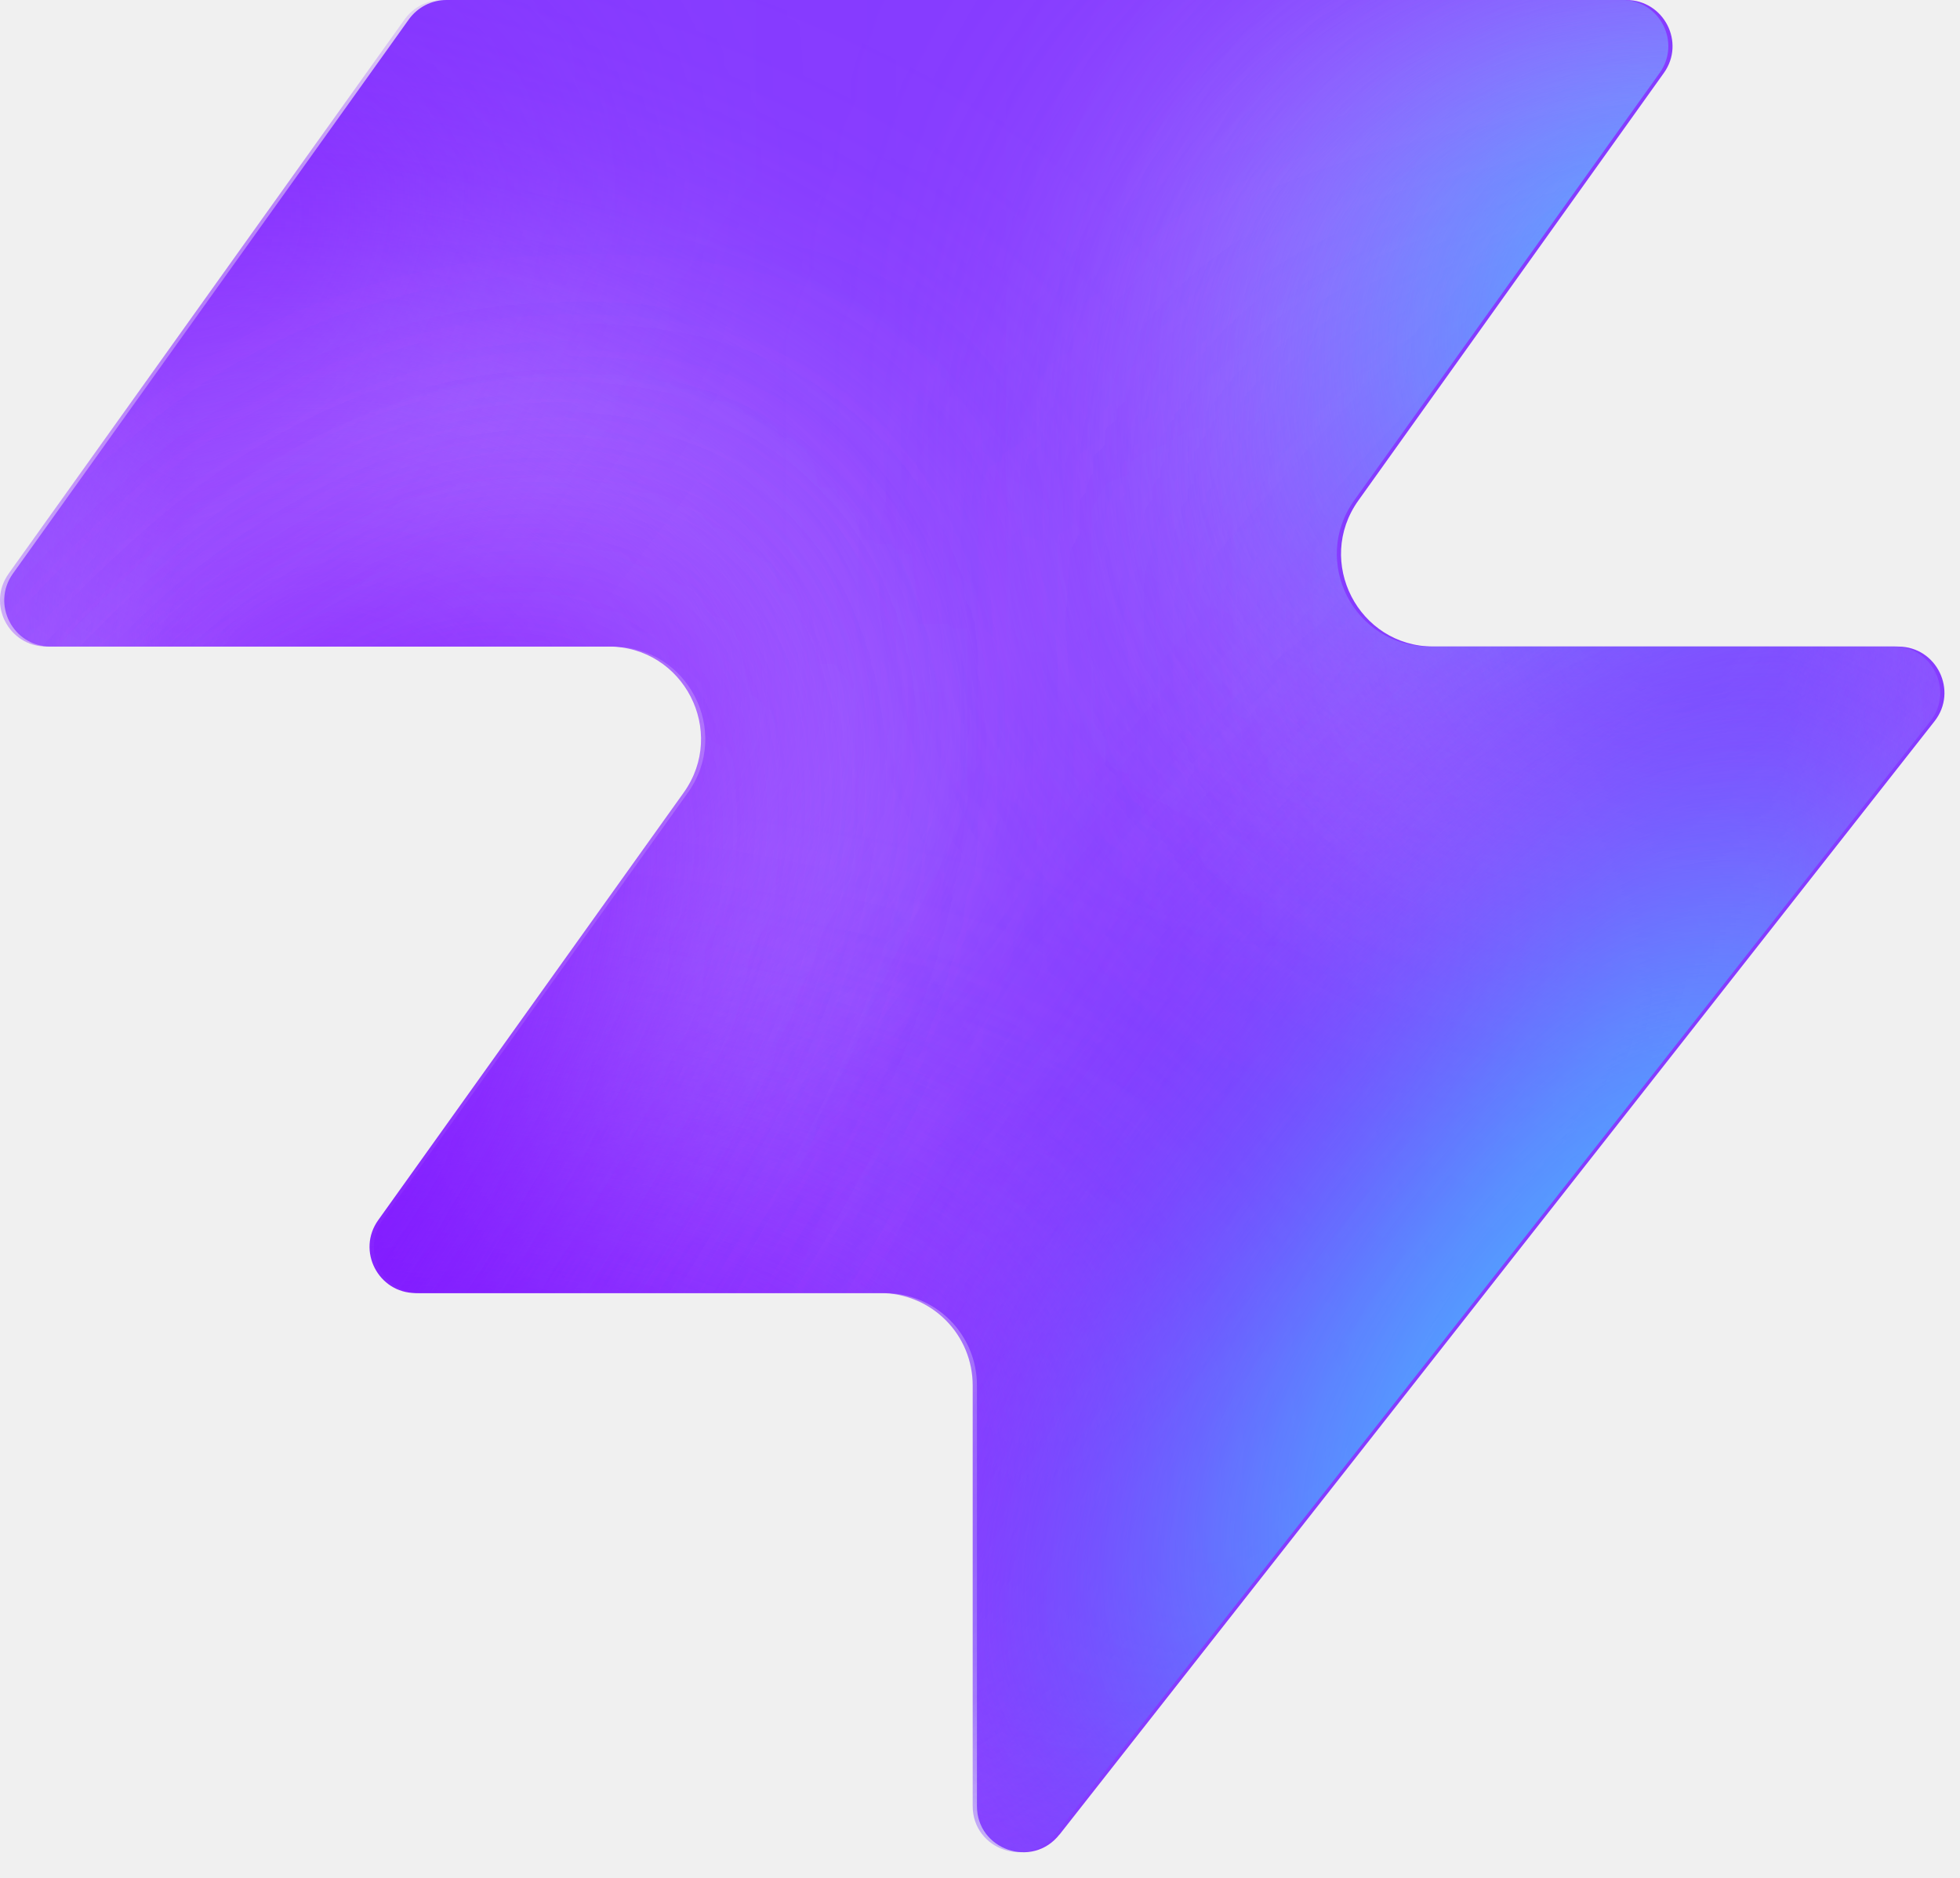
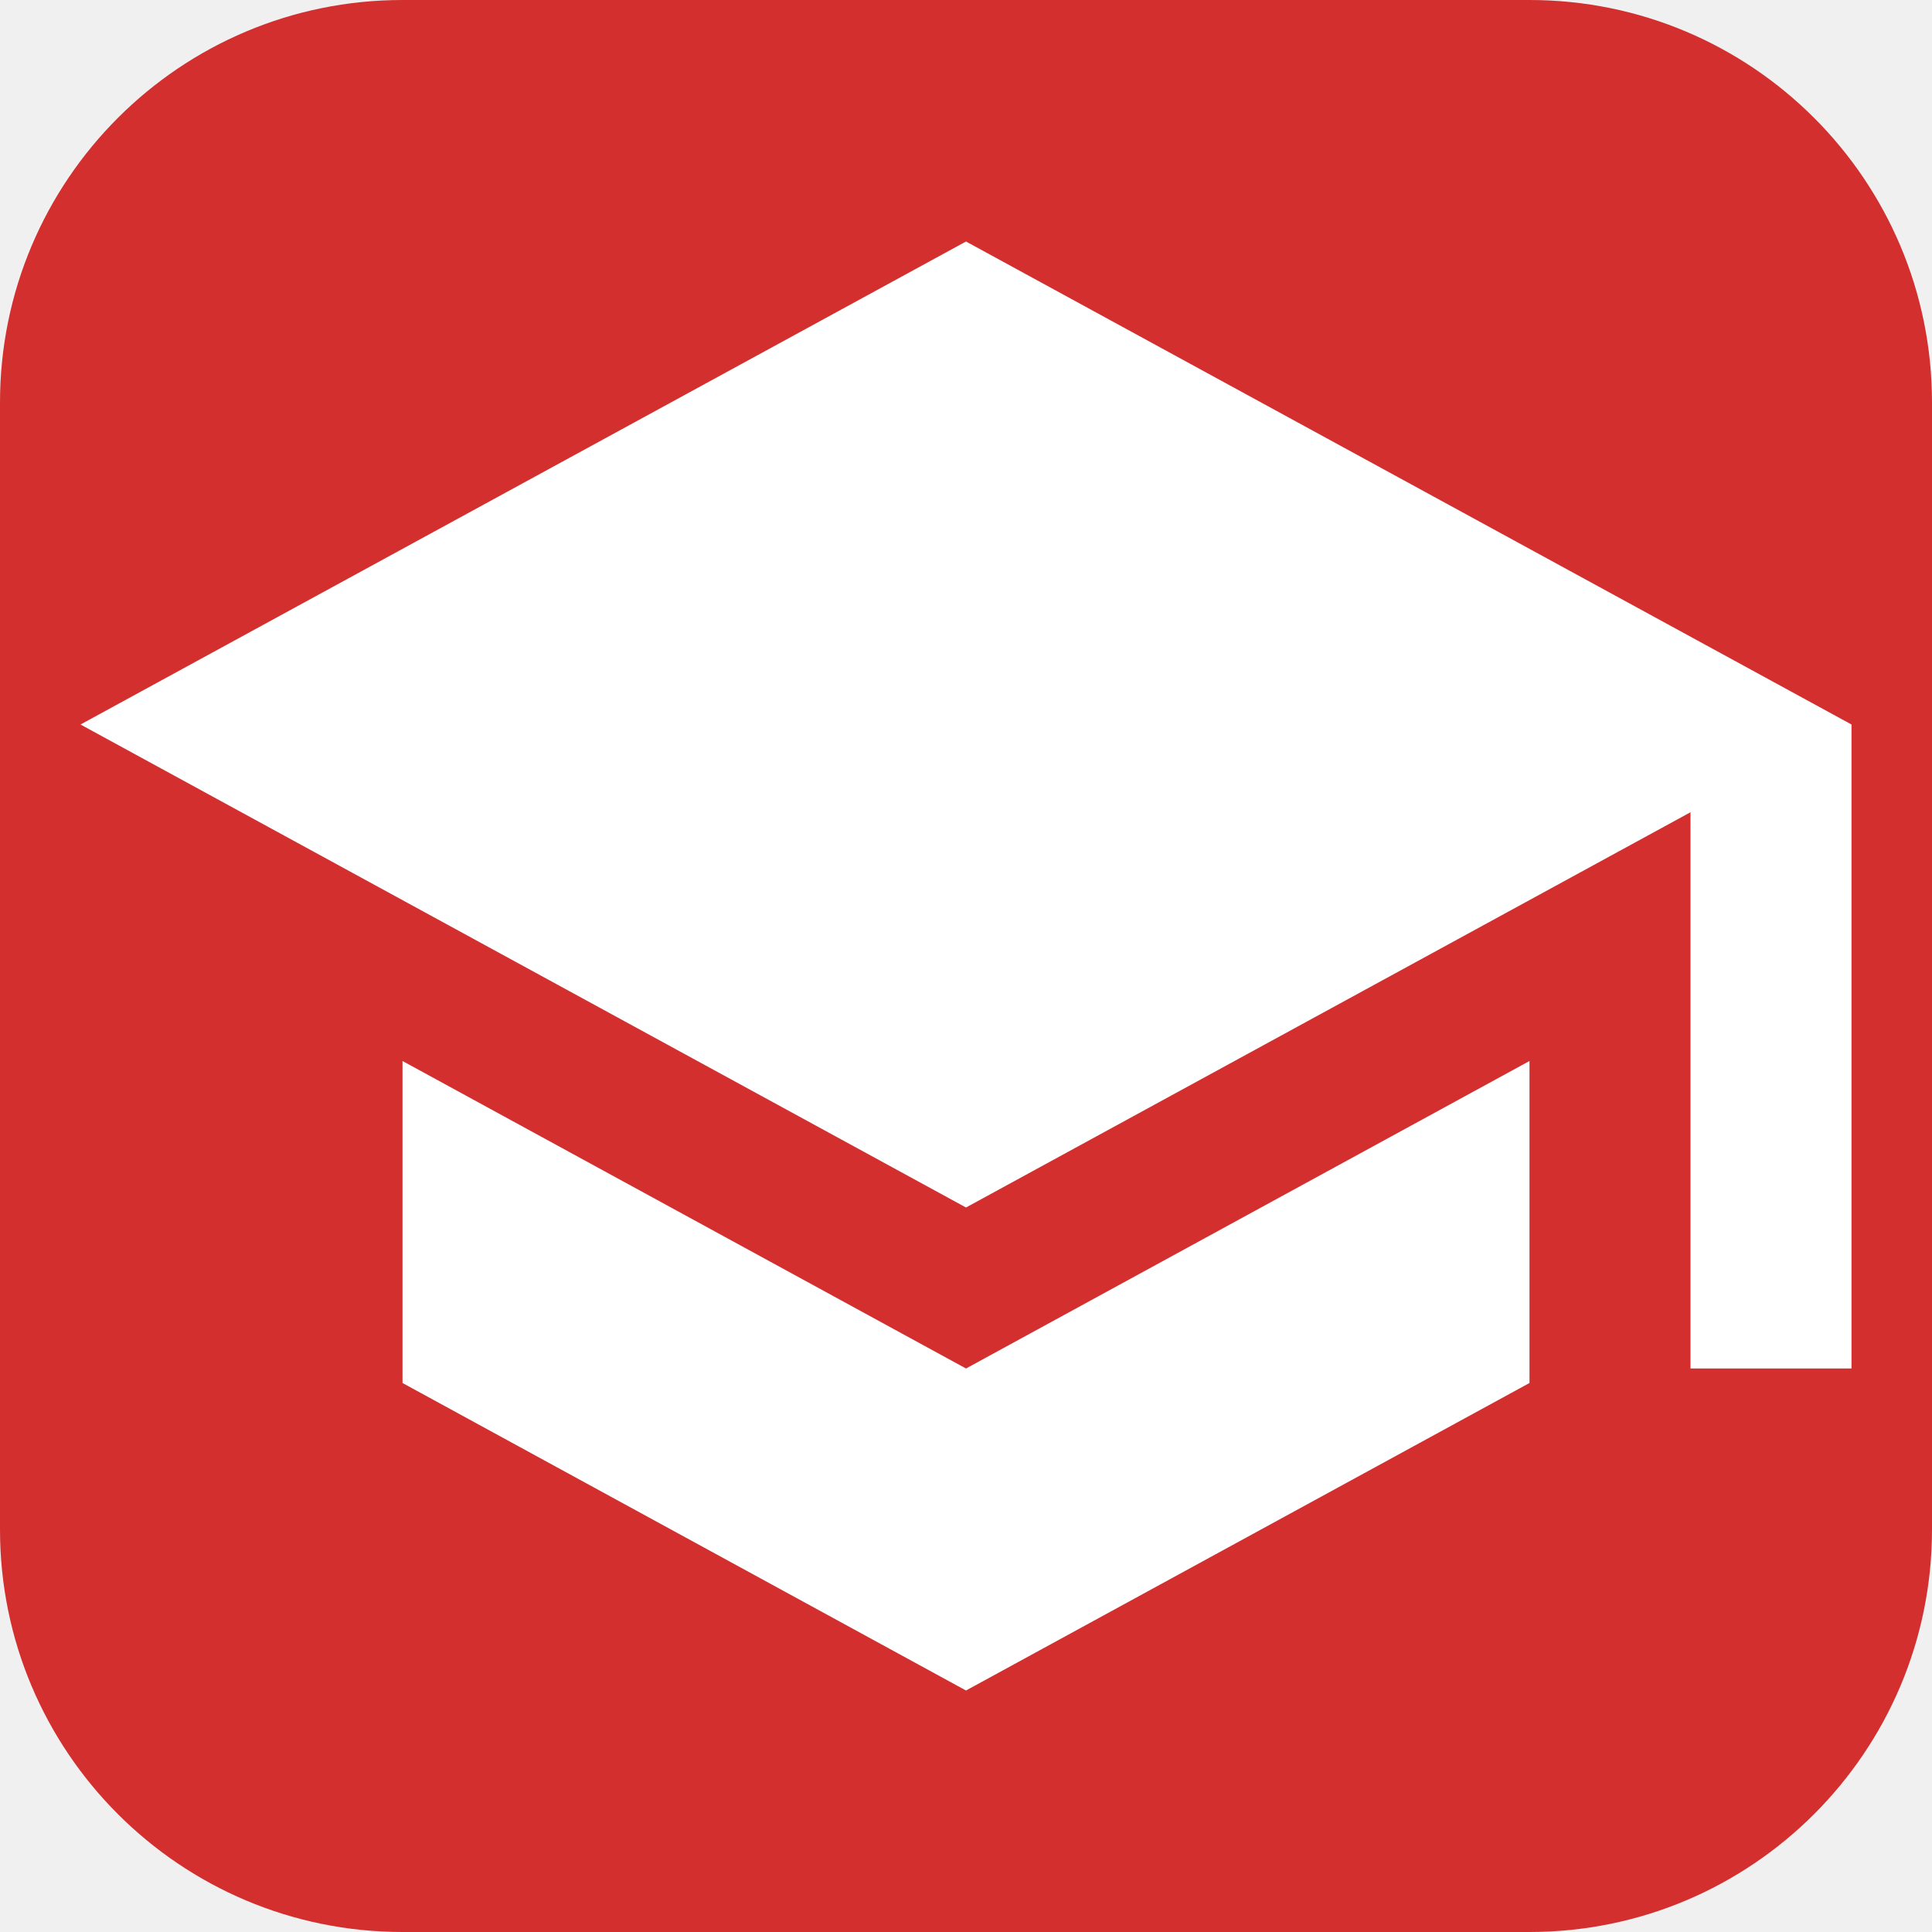
- <svg xmlns="http://www.w3.org/2000/svg" width="48" height="46" fill="none" viewBox="0 0 48 46">
-   <path fill="#863bff" d="M25.946 44.938c-.664.845-2.021.375-2.021-.698V33.937a2.26 2.26 0 0 0-2.262-2.262H10.287c-.92 0-1.456-1.04-.92-1.788l7.48-10.471c1.07-1.497 0-3.578-1.842-3.578H1.237c-.92 0-1.456-1.04-.92-1.788L10.013.474c.214-.297.556-.474.92-.474h28.894c.92 0 1.456 1.04.92 1.788l-7.48 10.471c-1.07 1.498 0 3.579 1.842 3.579h11.377c.943 0 1.473 1.088.89 1.83L25.947 44.94z" style="fill:#863bff;fill:color(display-p3 .525 .23 1);fill-opacity:1" />
-   <mask id="a" width="48" height="46" x="0" y="0" maskUnits="userSpaceOnUse" style="mask-type:alpha">
-     <path fill="#000" d="M25.842 44.938c-.664.844-2.021.375-2.021-.698V33.937a2.26 2.26 0 0 0-2.262-2.262H10.183c-.92 0-1.456-1.04-.92-1.788l7.48-10.471c1.07-1.498 0-3.579-1.842-3.579H1.133c-.92 0-1.456-1.04-.92-1.787L9.91.473c.214-.297.556-.474.92-.474h28.894c.92 0 1.456 1.04.92 1.788l-7.48 10.471c-1.07 1.498 0 3.578 1.842 3.578h11.377c.943 0 1.473 1.088.89 1.832L25.843 44.94z" style="fill:#000;fill-opacity:1" />
-   </mask>
-   <g mask="url(#a)">
-     <g filter="url(#b)">
-       <ellipse cx="5.508" cy="14.704" fill="#ede6ff" rx="5.508" ry="14.704" style="fill:#ede6ff;fill:color(display-p3 .927 .903 1);fill-opacity:1" transform="matrix(.00324 1 1 -.00324 -4.47 31.516)" />
-     </g>
-     <g filter="url(#c)">
-       <ellipse cx="10.399" cy="29.851" fill="#ede6ff" rx="10.399" ry="29.851" style="fill:#ede6ff;fill:color(display-p3 .927 .903 1);fill-opacity:1" transform="matrix(.00324 1 1 -.00324 -39.328 7.883)" />
-     </g>
-     <g filter="url(#d)">
-       <ellipse cx="5.508" cy="30.487" fill="#7e14ff" rx="5.508" ry="30.487" style="fill:#7e14ff;fill:color(display-p3 .492 .077 1);fill-opacity:1" transform="rotate(89.814 -25.913 -14.639)scale(1 -1)" />
-     </g>
-     <g filter="url(#e)">
-       <ellipse cx="5.508" cy="30.599" fill="#7e14ff" rx="5.508" ry="30.599" style="fill:#7e14ff;fill:color(display-p3 .492 .077 1);fill-opacity:1" transform="rotate(89.814 -32.644 -3.334)scale(1 -1)" />
-     </g>
-     <g filter="url(#f)">
-       <ellipse cx="5.508" cy="30.599" fill="#7e14ff" rx="5.508" ry="30.599" style="fill:#7e14ff;fill:color(display-p3 .492 .077 1);fill-opacity:1" transform="matrix(.00324 1 1 -.00324 -34.34 30.47)" />
-     </g>
-     <g filter="url(#g)">
-       <ellipse cx="14.072" cy="22.078" fill="#ede6ff" rx="14.072" ry="22.078" style="fill:#ede6ff;fill:color(display-p3 .927 .903 1);fill-opacity:1" transform="rotate(93.35 24.506 48.493)scale(-1 1)" />
-     </g>
-     <g filter="url(#h)">
-       <ellipse cx="3.47" cy="21.501" fill="#7e14ff" rx="3.47" ry="21.501" style="fill:#7e14ff;fill:color(display-p3 .492 .077 1);fill-opacity:1" transform="rotate(89.009 28.708 47.59)scale(-1 1)" />
-     </g>
-     <g filter="url(#i)">
-       <ellipse cx="3.47" cy="21.501" fill="#7e14ff" rx="3.47" ry="21.501" style="fill:#7e14ff;fill:color(display-p3 .492 .077 1);fill-opacity:1" transform="rotate(89.009 28.708 47.59)scale(-1 1)" />
-     </g>
-     <g filter="url(#j)">
-       <ellipse cx=".387" cy="8.972" fill="#7e14ff" rx="4.407" ry="29.108" style="fill:#7e14ff;fill:color(display-p3 .492 .077 1);fill-opacity:1" transform="rotate(39.51 .387 8.972)" />
-     </g>
-     <g filter="url(#k)">
-       <ellipse cx="47.523" cy="-6.092" fill="#7e14ff" rx="4.407" ry="29.108" style="fill:#7e14ff;fill:color(display-p3 .492 .077 1);fill-opacity:1" transform="rotate(37.892 47.523 -6.092)" />
-     </g>
-     <g filter="url(#l)">
-       <ellipse cx="41.412" cy="6.333" fill="#47bfff" rx="5.971" ry="9.665" style="fill:#47bfff;fill:color(display-p3 .28 .748 1);fill-opacity:1" transform="rotate(37.892 41.412 6.333)" />
-     </g>
-     <g filter="url(#m)">
-       <ellipse cx="-1.879" cy="38.332" fill="#7e14ff" rx="4.407" ry="29.108" style="fill:#7e14ff;fill:color(display-p3 .492 .077 1);fill-opacity:1" transform="rotate(37.892 -1.88 38.332)" />
-     </g>
-     <g filter="url(#n)">
-       <ellipse cx="-1.879" cy="38.332" fill="#7e14ff" rx="4.407" ry="29.108" style="fill:#7e14ff;fill:color(display-p3 .492 .077 1);fill-opacity:1" transform="rotate(37.892 -1.88 38.332)" />
-     </g>
-     <g filter="url(#o)">
-       <ellipse cx="35.651" cy="29.907" fill="#7e14ff" rx="4.407" ry="29.108" style="fill:#7e14ff;fill:color(display-p3 .492 .077 1);fill-opacity:1" transform="rotate(37.892 35.651 29.907)" />
-     </g>
-     <g filter="url(#p)">
-       <ellipse cx="38.418" cy="32.4" fill="#47bfff" rx="5.971" ry="15.297" style="fill:#47bfff;fill:color(display-p3 .28 .748 1);fill-opacity:1" transform="rotate(37.892 38.418 32.4)" />
-     </g>
-   </g>
-   <defs>
-     <filter id="b" width="60.045" height="41.654" x="-19.77" y="16.149" color-interpolation-filters="sRGB" filterUnits="userSpaceOnUse">
-       <feFlood flood-opacity="0" result="BackgroundImageFix" />
-       <feBlend in="SourceGraphic" in2="BackgroundImageFix" result="shape" />
-       <feGaussianBlur result="effect1_foregroundBlur_2002_17158" stdDeviation="7.659" />
-     </filter>
-     <filter id="c" width="90.34" height="51.437" x="-54.613" y="-7.533" color-interpolation-filters="sRGB" filterUnits="userSpaceOnUse">
-       <feFlood flood-opacity="0" result="BackgroundImageFix" />
-       <feBlend in="SourceGraphic" in2="BackgroundImageFix" result="shape" />
-       <feGaussianBlur result="effect1_foregroundBlur_2002_17158" stdDeviation="7.659" />
-     </filter>
-     <filter id="d" width="79.355" height="29.4" x="-49.64" y="2.03" color-interpolation-filters="sRGB" filterUnits="userSpaceOnUse">
-       <feFlood flood-opacity="0" result="BackgroundImageFix" />
-       <feBlend in="SourceGraphic" in2="BackgroundImageFix" result="shape" />
-       <feGaussianBlur result="effect1_foregroundBlur_2002_17158" stdDeviation="4.596" />
-     </filter>
-     <filter id="e" width="79.579" height="29.4" x="-45.045" y="20.029" color-interpolation-filters="sRGB" filterUnits="userSpaceOnUse">
-       <feFlood flood-opacity="0" result="BackgroundImageFix" />
-       <feBlend in="SourceGraphic" in2="BackgroundImageFix" result="shape" />
-       <feGaussianBlur result="effect1_foregroundBlur_2002_17158" stdDeviation="4.596" />
-     </filter>
-     <filter id="f" width="79.579" height="29.4" x="-43.513" y="21.178" color-interpolation-filters="sRGB" filterUnits="userSpaceOnUse">
-       <feFlood flood-opacity="0" result="BackgroundImageFix" />
-       <feBlend in="SourceGraphic" in2="BackgroundImageFix" result="shape" />
-       <feGaussianBlur result="effect1_foregroundBlur_2002_17158" stdDeviation="4.596" />
-     </filter>
-     <filter id="g" width="74.749" height="58.852" x="15.756" y="-17.901" color-interpolation-filters="sRGB" filterUnits="userSpaceOnUse">
-       <feFlood flood-opacity="0" result="BackgroundImageFix" />
-       <feBlend in="SourceGraphic" in2="BackgroundImageFix" result="shape" />
-       <feGaussianBlur result="effect1_foregroundBlur_2002_17158" stdDeviation="7.659" />
-     </filter>
-     <filter id="h" width="61.377" height="25.362" x="23.548" y="2.284" color-interpolation-filters="sRGB" filterUnits="userSpaceOnUse">
-       <feFlood flood-opacity="0" result="BackgroundImageFix" />
-       <feBlend in="SourceGraphic" in2="BackgroundImageFix" result="shape" />
-       <feGaussianBlur result="effect1_foregroundBlur_2002_17158" stdDeviation="4.596" />
-     </filter>
-     <filter id="i" width="61.377" height="25.362" x="23.548" y="2.284" color-interpolation-filters="sRGB" filterUnits="userSpaceOnUse">
-       <feFlood flood-opacity="0" result="BackgroundImageFix" />
-       <feBlend in="SourceGraphic" in2="BackgroundImageFix" result="shape" />
-       <feGaussianBlur result="effect1_foregroundBlur_2002_17158" stdDeviation="4.596" />
-     </filter>
-     <filter id="j" width="56.045" height="63.649" x="-27.636" y="-22.853" color-interpolation-filters="sRGB" filterUnits="userSpaceOnUse">
-       <feFlood flood-opacity="0" result="BackgroundImageFix" />
-       <feBlend in="SourceGraphic" in2="BackgroundImageFix" result="shape" />
-       <feGaussianBlur result="effect1_foregroundBlur_2002_17158" stdDeviation="4.596" />
-     </filter>
-     <filter id="k" width="54.814" height="64.646" x="20.116" y="-38.415" color-interpolation-filters="sRGB" filterUnits="userSpaceOnUse">
-       <feFlood flood-opacity="0" result="BackgroundImageFix" />
-       <feBlend in="SourceGraphic" in2="BackgroundImageFix" result="shape" />
-       <feGaussianBlur result="effect1_foregroundBlur_2002_17158" stdDeviation="4.596" />
-     </filter>
-     <filter id="l" width="33.541" height="35.313" x="24.641" y="-11.323" color-interpolation-filters="sRGB" filterUnits="userSpaceOnUse">
-       <feFlood flood-opacity="0" result="BackgroundImageFix" />
-       <feBlend in="SourceGraphic" in2="BackgroundImageFix" result="shape" />
-       <feGaussianBlur result="effect1_foregroundBlur_2002_17158" stdDeviation="4.596" />
-     </filter>
-     <filter id="m" width="54.814" height="64.646" x="-29.286" y="6.009" color-interpolation-filters="sRGB" filterUnits="userSpaceOnUse">
-       <feFlood flood-opacity="0" result="BackgroundImageFix" />
-       <feBlend in="SourceGraphic" in2="BackgroundImageFix" result="shape" />
-       <feGaussianBlur result="effect1_foregroundBlur_2002_17158" stdDeviation="4.596" />
-     </filter>
-     <filter id="n" width="54.814" height="64.646" x="-29.286" y="6.009" color-interpolation-filters="sRGB" filterUnits="userSpaceOnUse">
-       <feFlood flood-opacity="0" result="BackgroundImageFix" />
-       <feBlend in="SourceGraphic" in2="BackgroundImageFix" result="shape" />
-       <feGaussianBlur result="effect1_foregroundBlur_2002_17158" stdDeviation="4.596" />
-     </filter>
-     <filter id="o" width="54.814" height="64.646" x="8.244" y="-2.416" color-interpolation-filters="sRGB" filterUnits="userSpaceOnUse">
-       <feFlood flood-opacity="0" result="BackgroundImageFix" />
-       <feBlend in="SourceGraphic" in2="BackgroundImageFix" result="shape" />
-       <feGaussianBlur result="effect1_foregroundBlur_2002_17158" stdDeviation="4.596" />
-     </filter>
-     <filter id="p" width="39.409" height="43.623" x="18.713" y="10.588" color-interpolation-filters="sRGB" filterUnits="userSpaceOnUse">
-       <feFlood flood-opacity="0" result="BackgroundImageFix" />
-       <feBlend in="SourceGraphic" in2="BackgroundImageFix" result="shape" />
-       <feGaussianBlur result="effect1_foregroundBlur_2002_17158" stdDeviation="4.596" />
-     </filter>
-   </defs>
+ <svg xmlns="http://www.w3.org/2000/svg" viewBox="0 0 24 24" width="32" height="32">
+   <rect width="24" height="24" rx="5" fill="#D32F2F" />
+   <path d="M12 3L1 9l11 6 9-4.91V17h2V9L12 3zM5 13.18v4L12 21l7-3.82v-4L12 17l-7-3.82z" fill="white" />
</svg>
